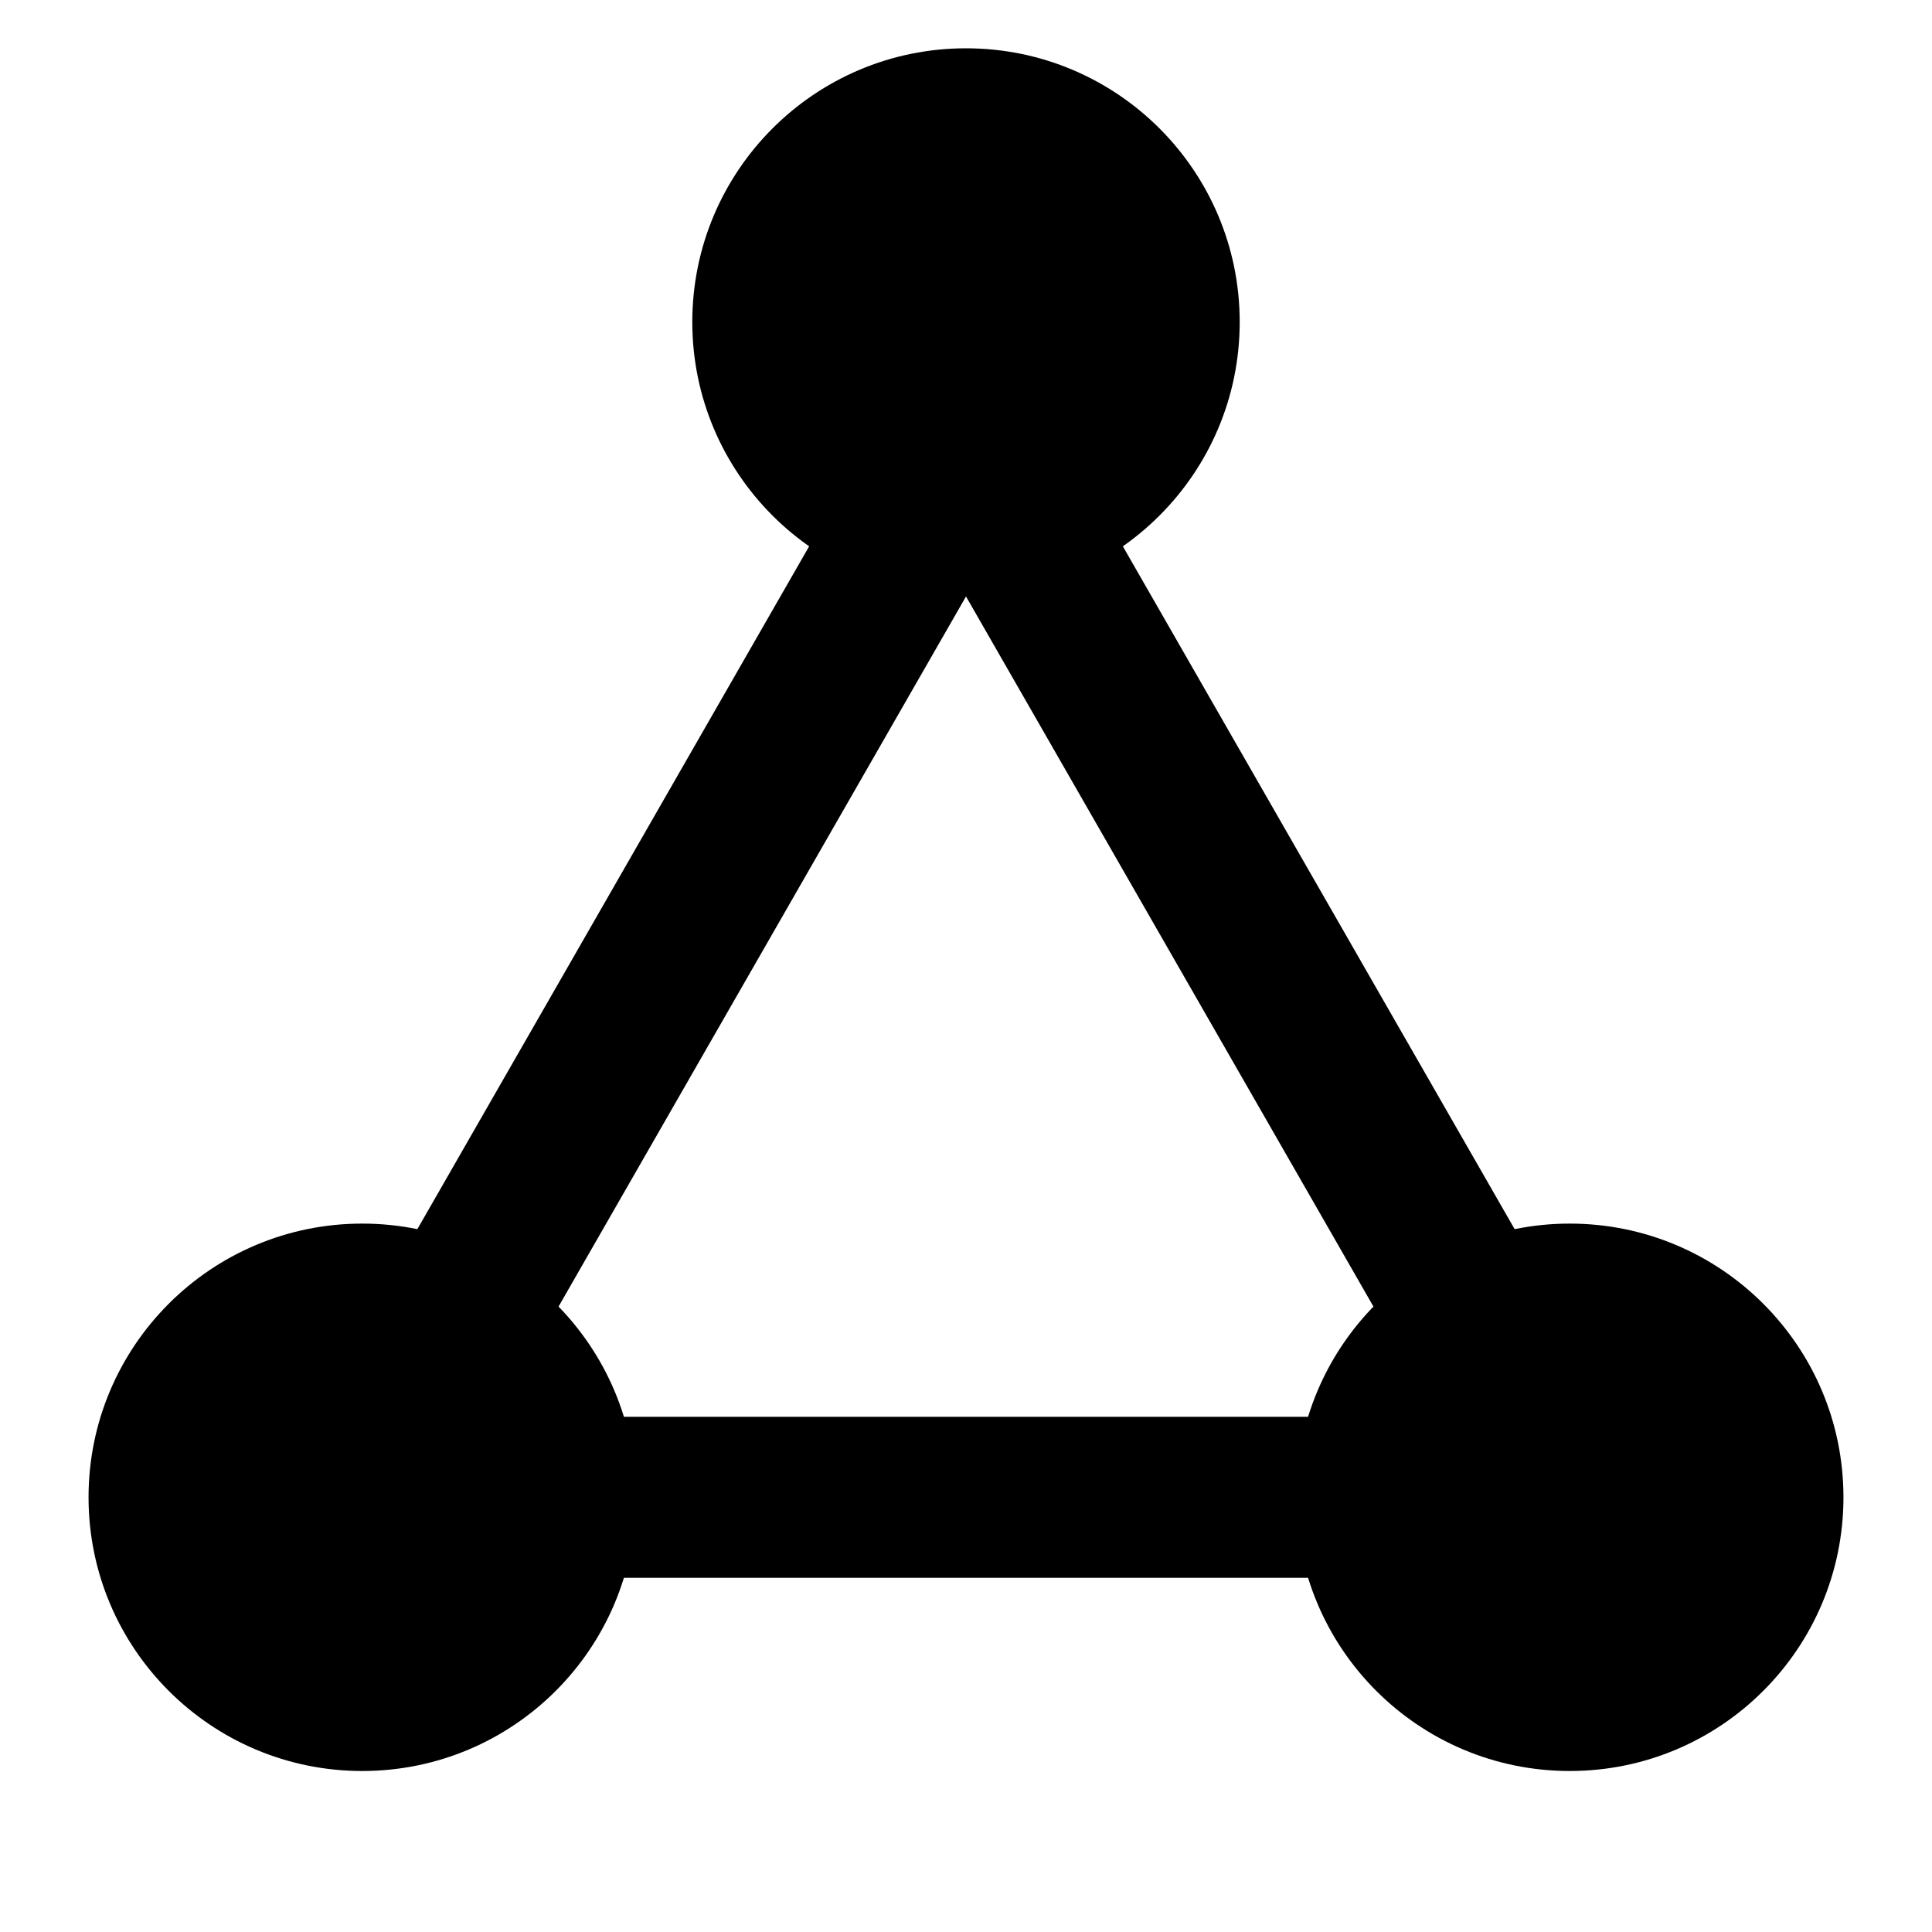
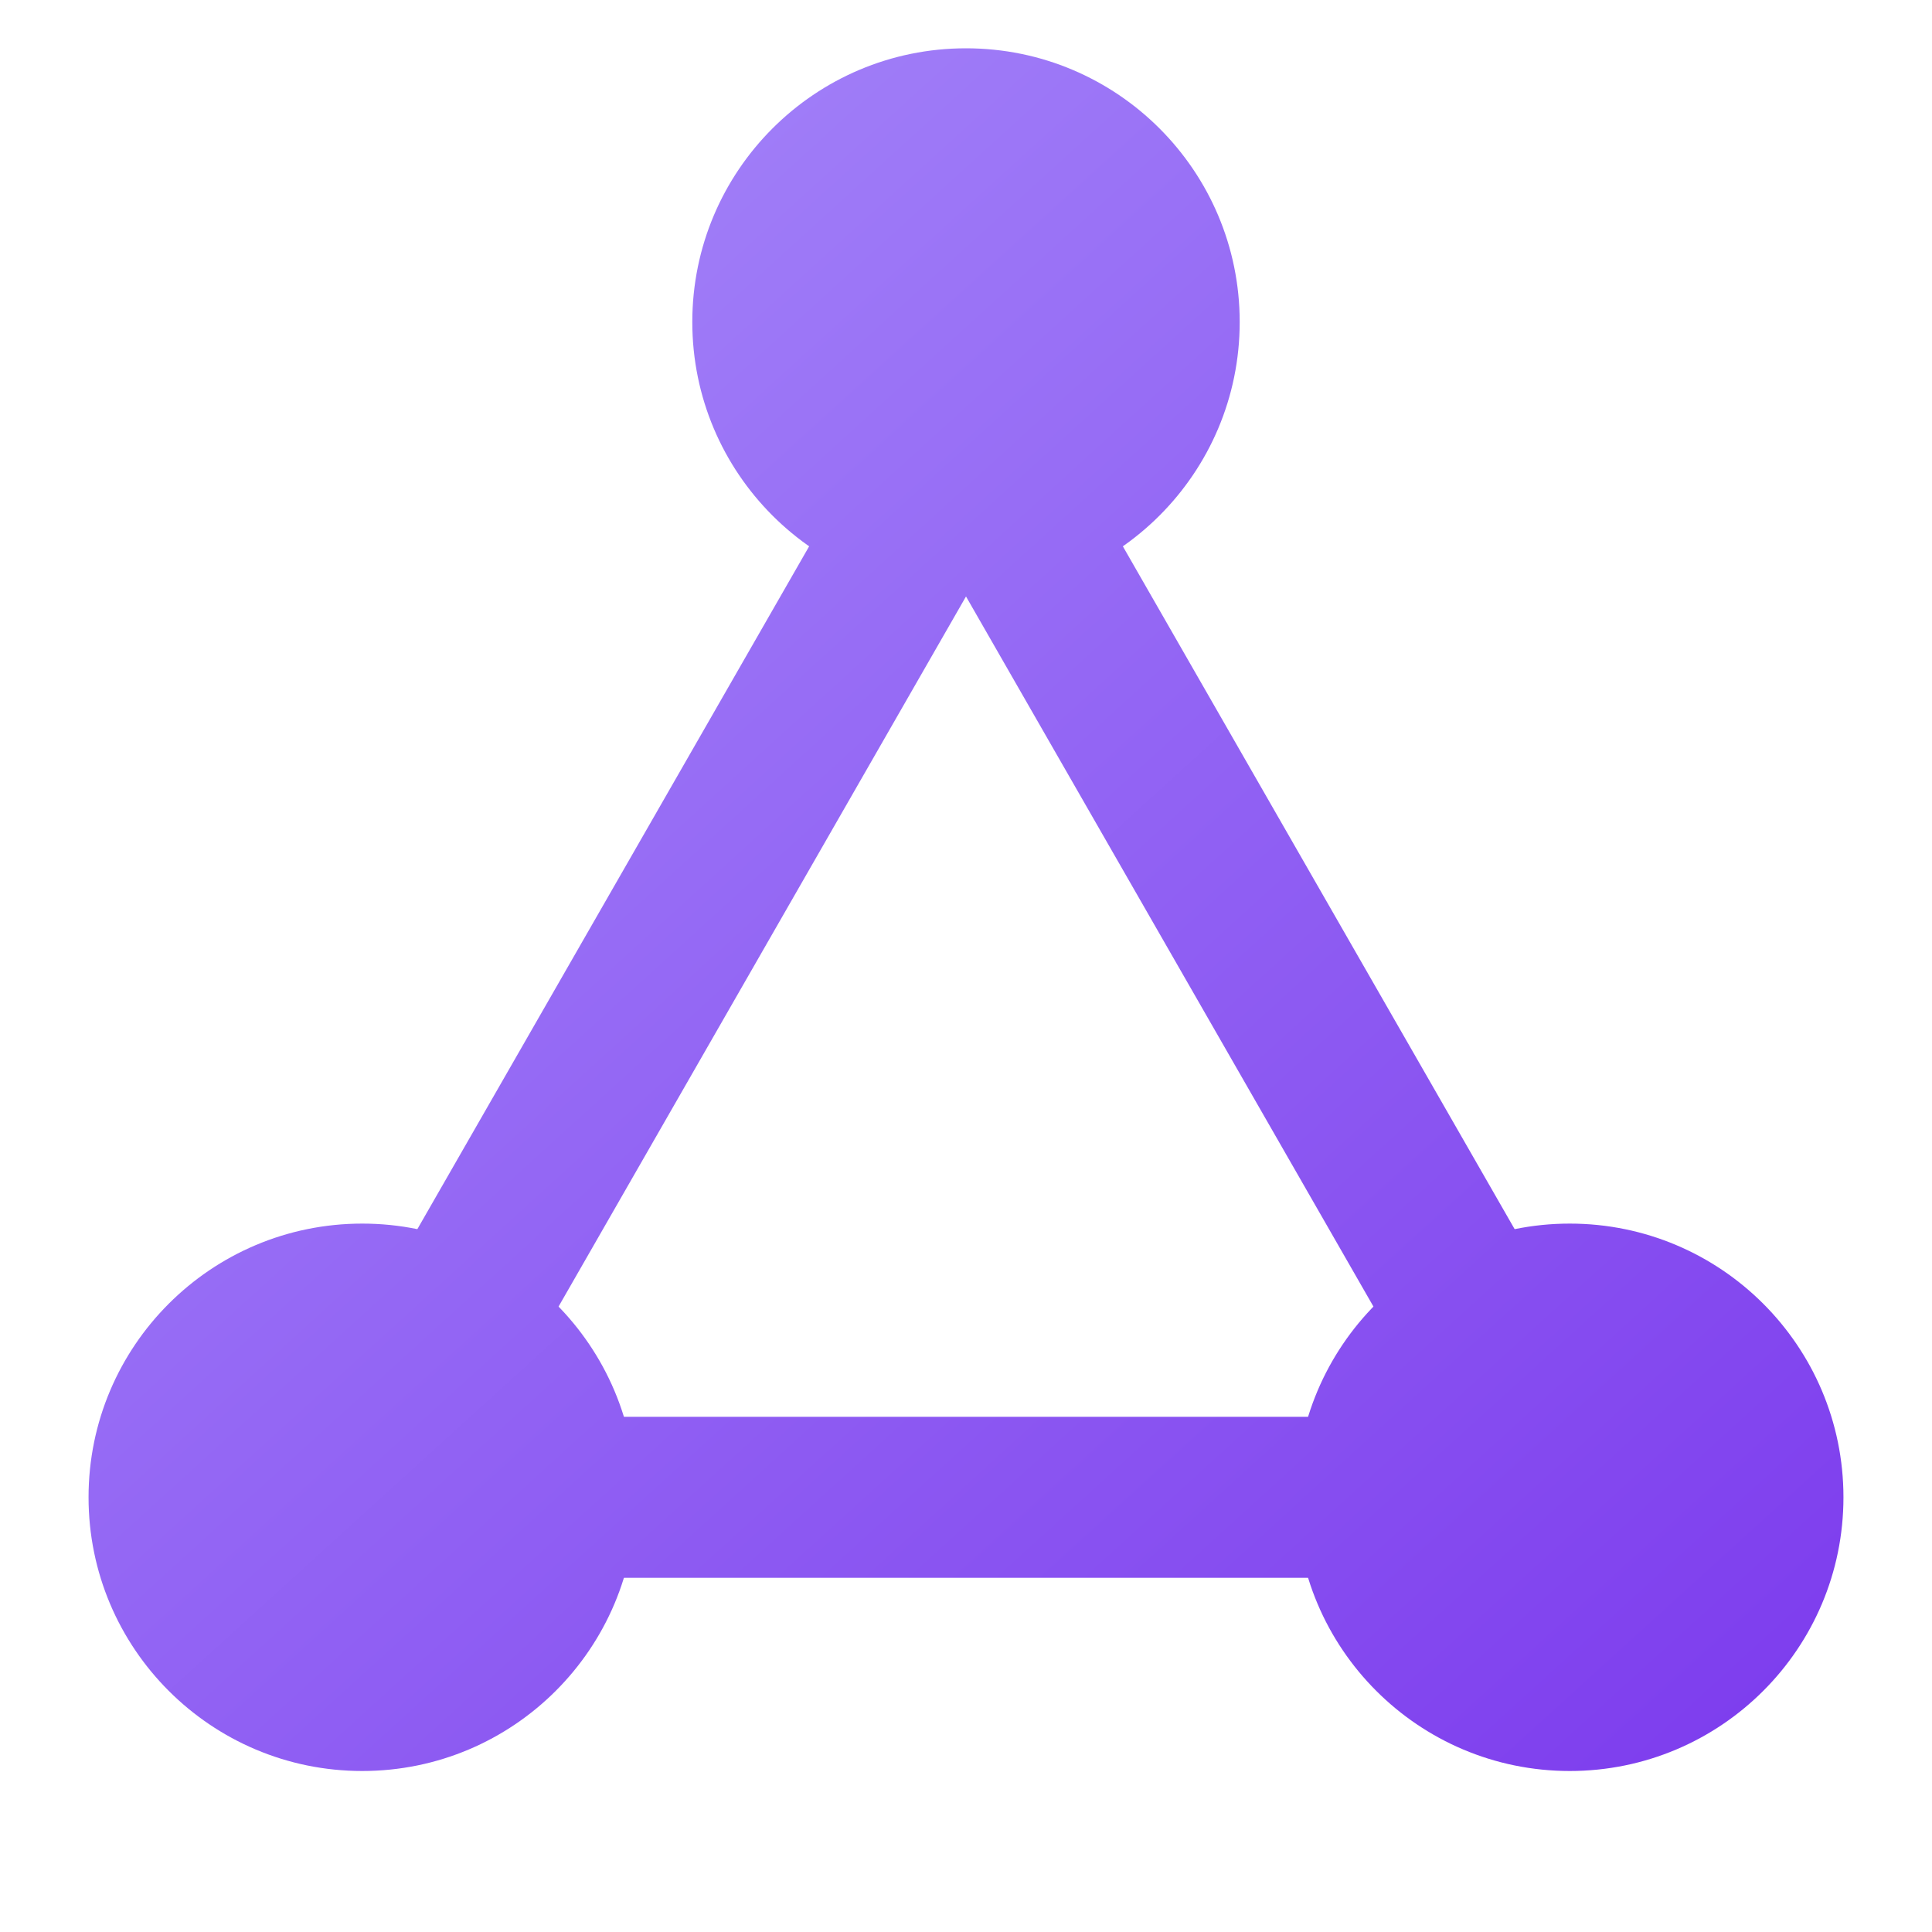
- <svg xmlns="http://www.w3.org/2000/svg" viewBox="0 0 24 24" fill="#000">
-   <path d="M12 5.4 5 17.6M12 5.4l7 12.2M5.4 18.6h13.2" stroke="#000" stroke-width="2" fill="none" />
-   <circle cx="12" cy="4" r="3.4" />
-   <circle cx="4.5" cy="18.6" r="3.4" />
-   <circle cx="19.5" cy="18.6" r="3.4" />
+ <svg xmlns="http://www.w3.org/2000/svg" viewBox="0 0 24 24">
+   <defs>
+     <linearGradient id="g" x1="2" y1="1" x2="22" y2="23" gradientUnits="userSpaceOnUse">
+       <stop offset="0" stop-color="#A78BFA" />
+       <stop offset="1" stop-color="#7C3AED" />
+     </linearGradient>
+   </defs>
+   <path d="M12 5.4 5 17.6M12 5.4l7 12.2M5.4 18.6h13.2" stroke="url(#g)" stroke-width="2" fill="none" />
+   <g fill="url(#g)">
+     <circle cx="12" cy="4" r="3.4" />
+     <circle cx="4.5" cy="18.6" r="3.4" />
+     <circle cx="19.5" cy="18.6" r="3.4" />
+   </g>
</svg>
